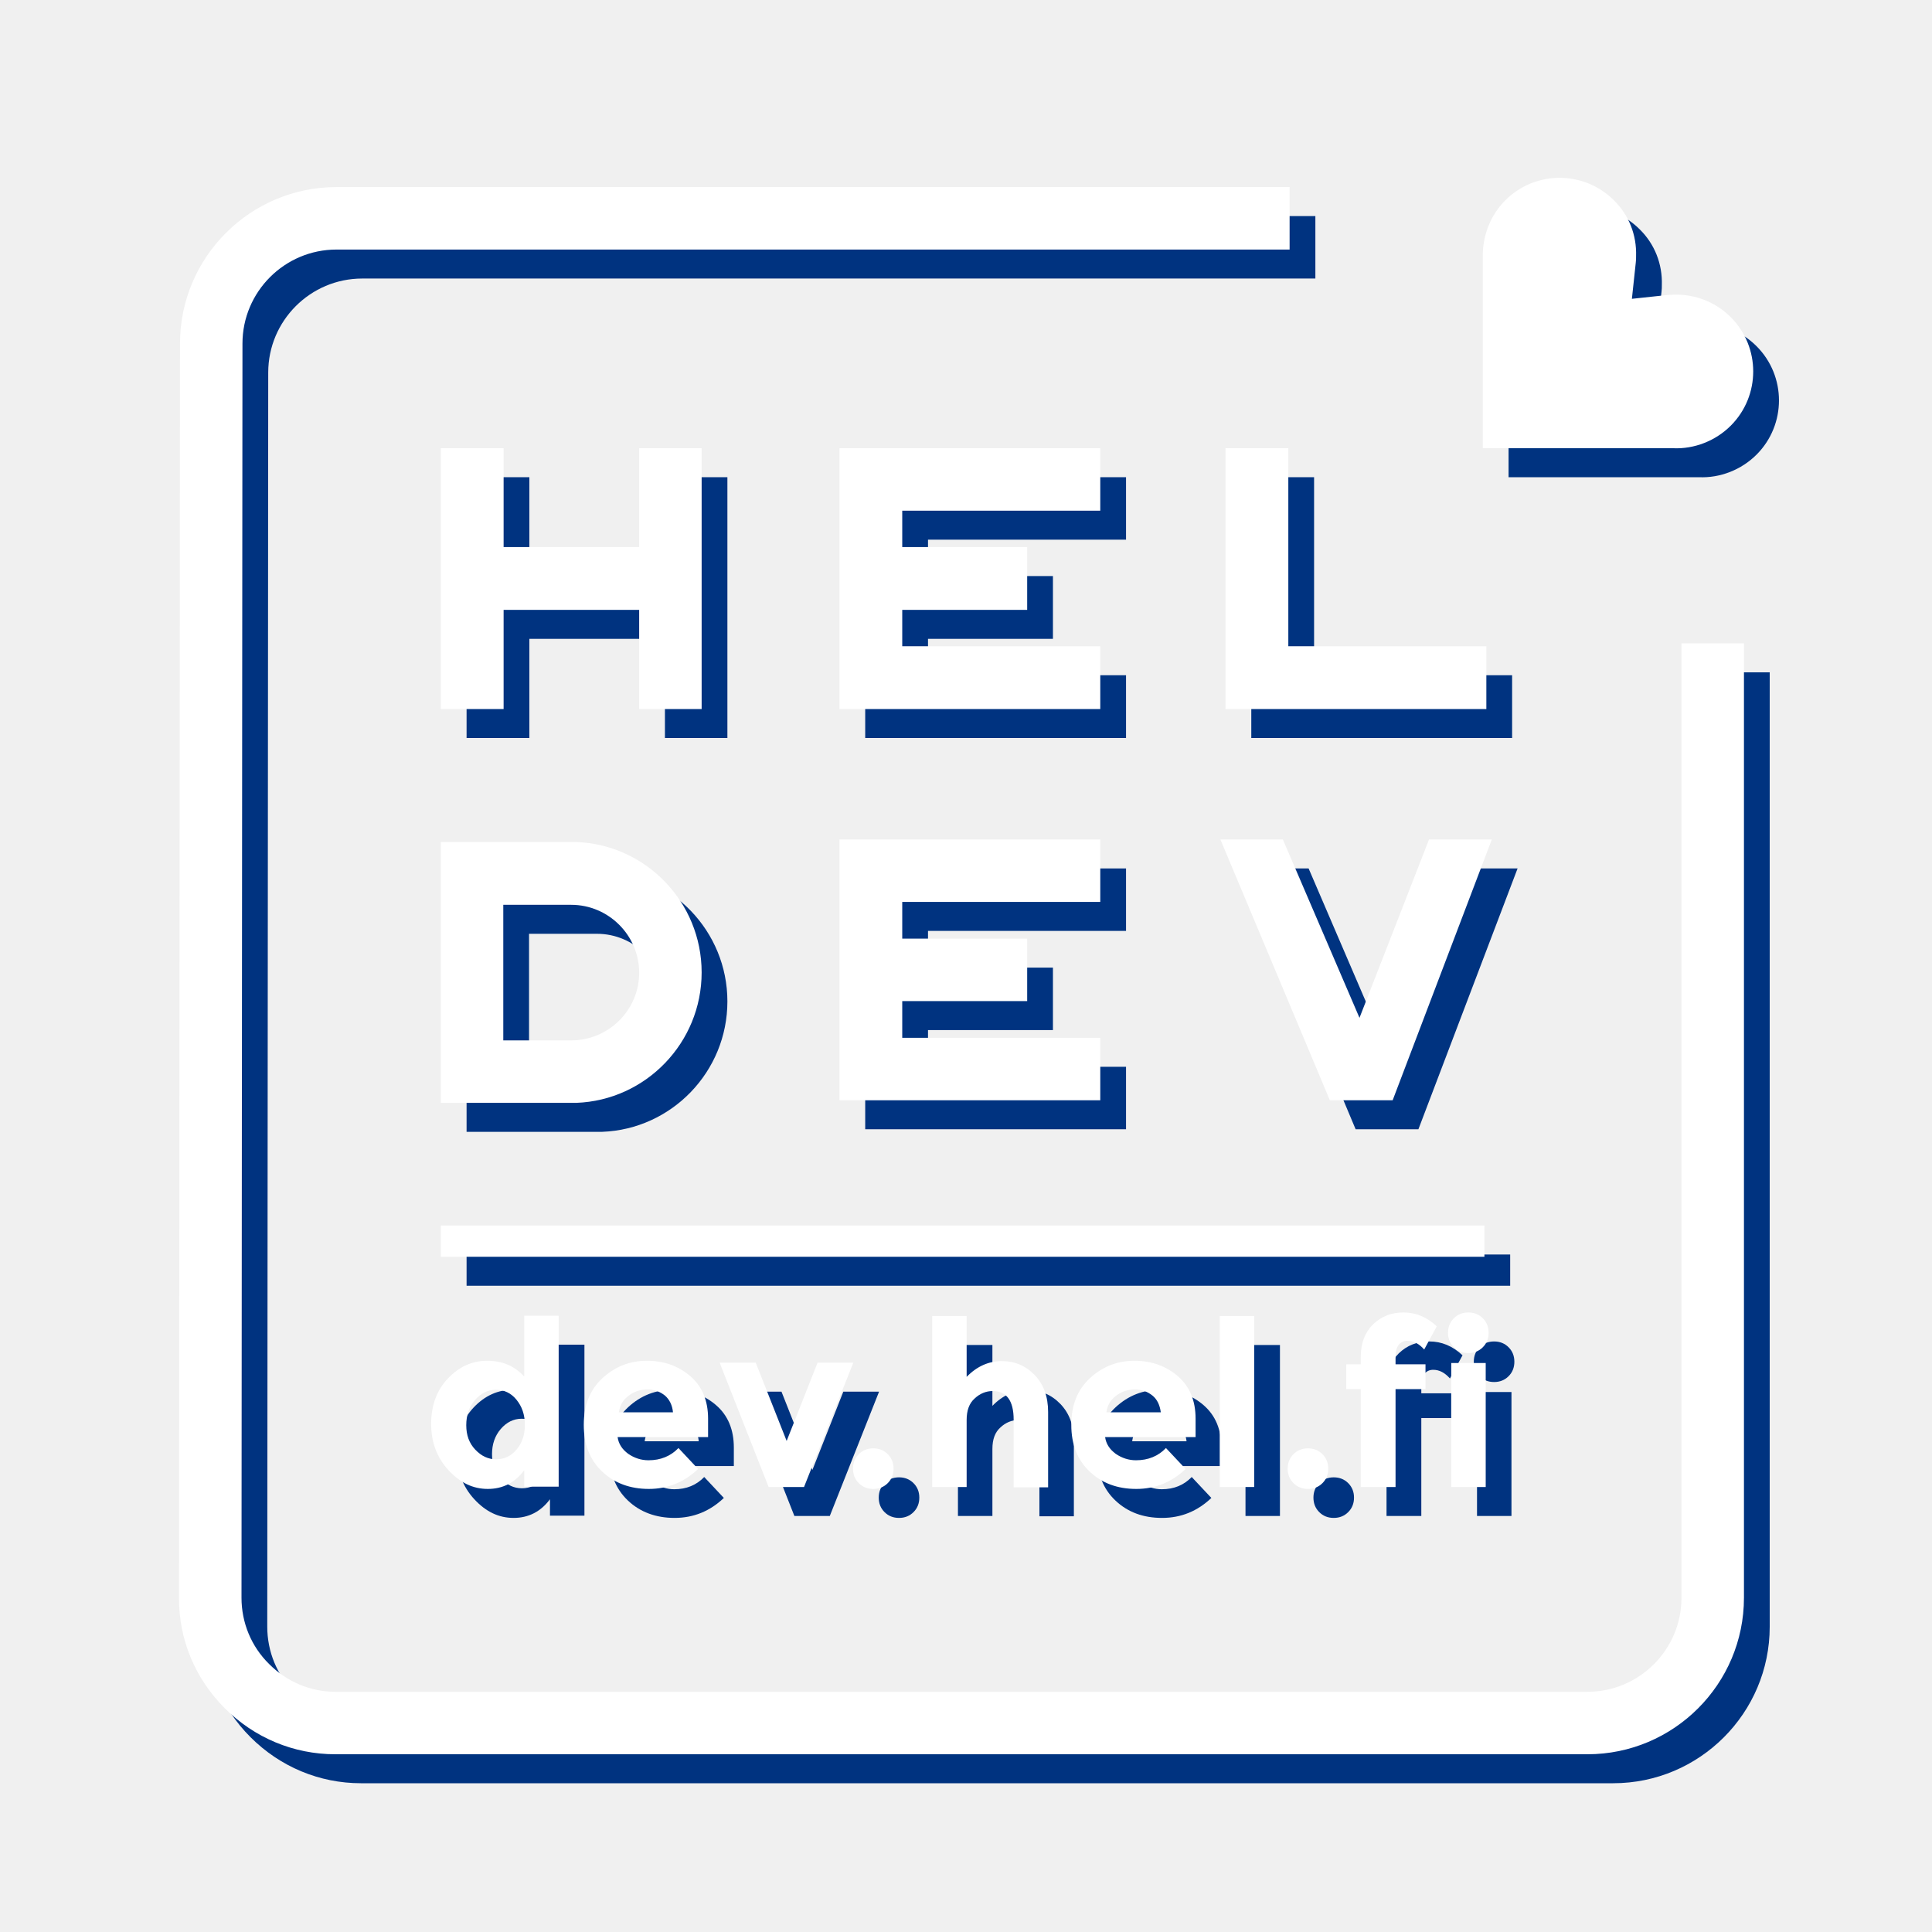
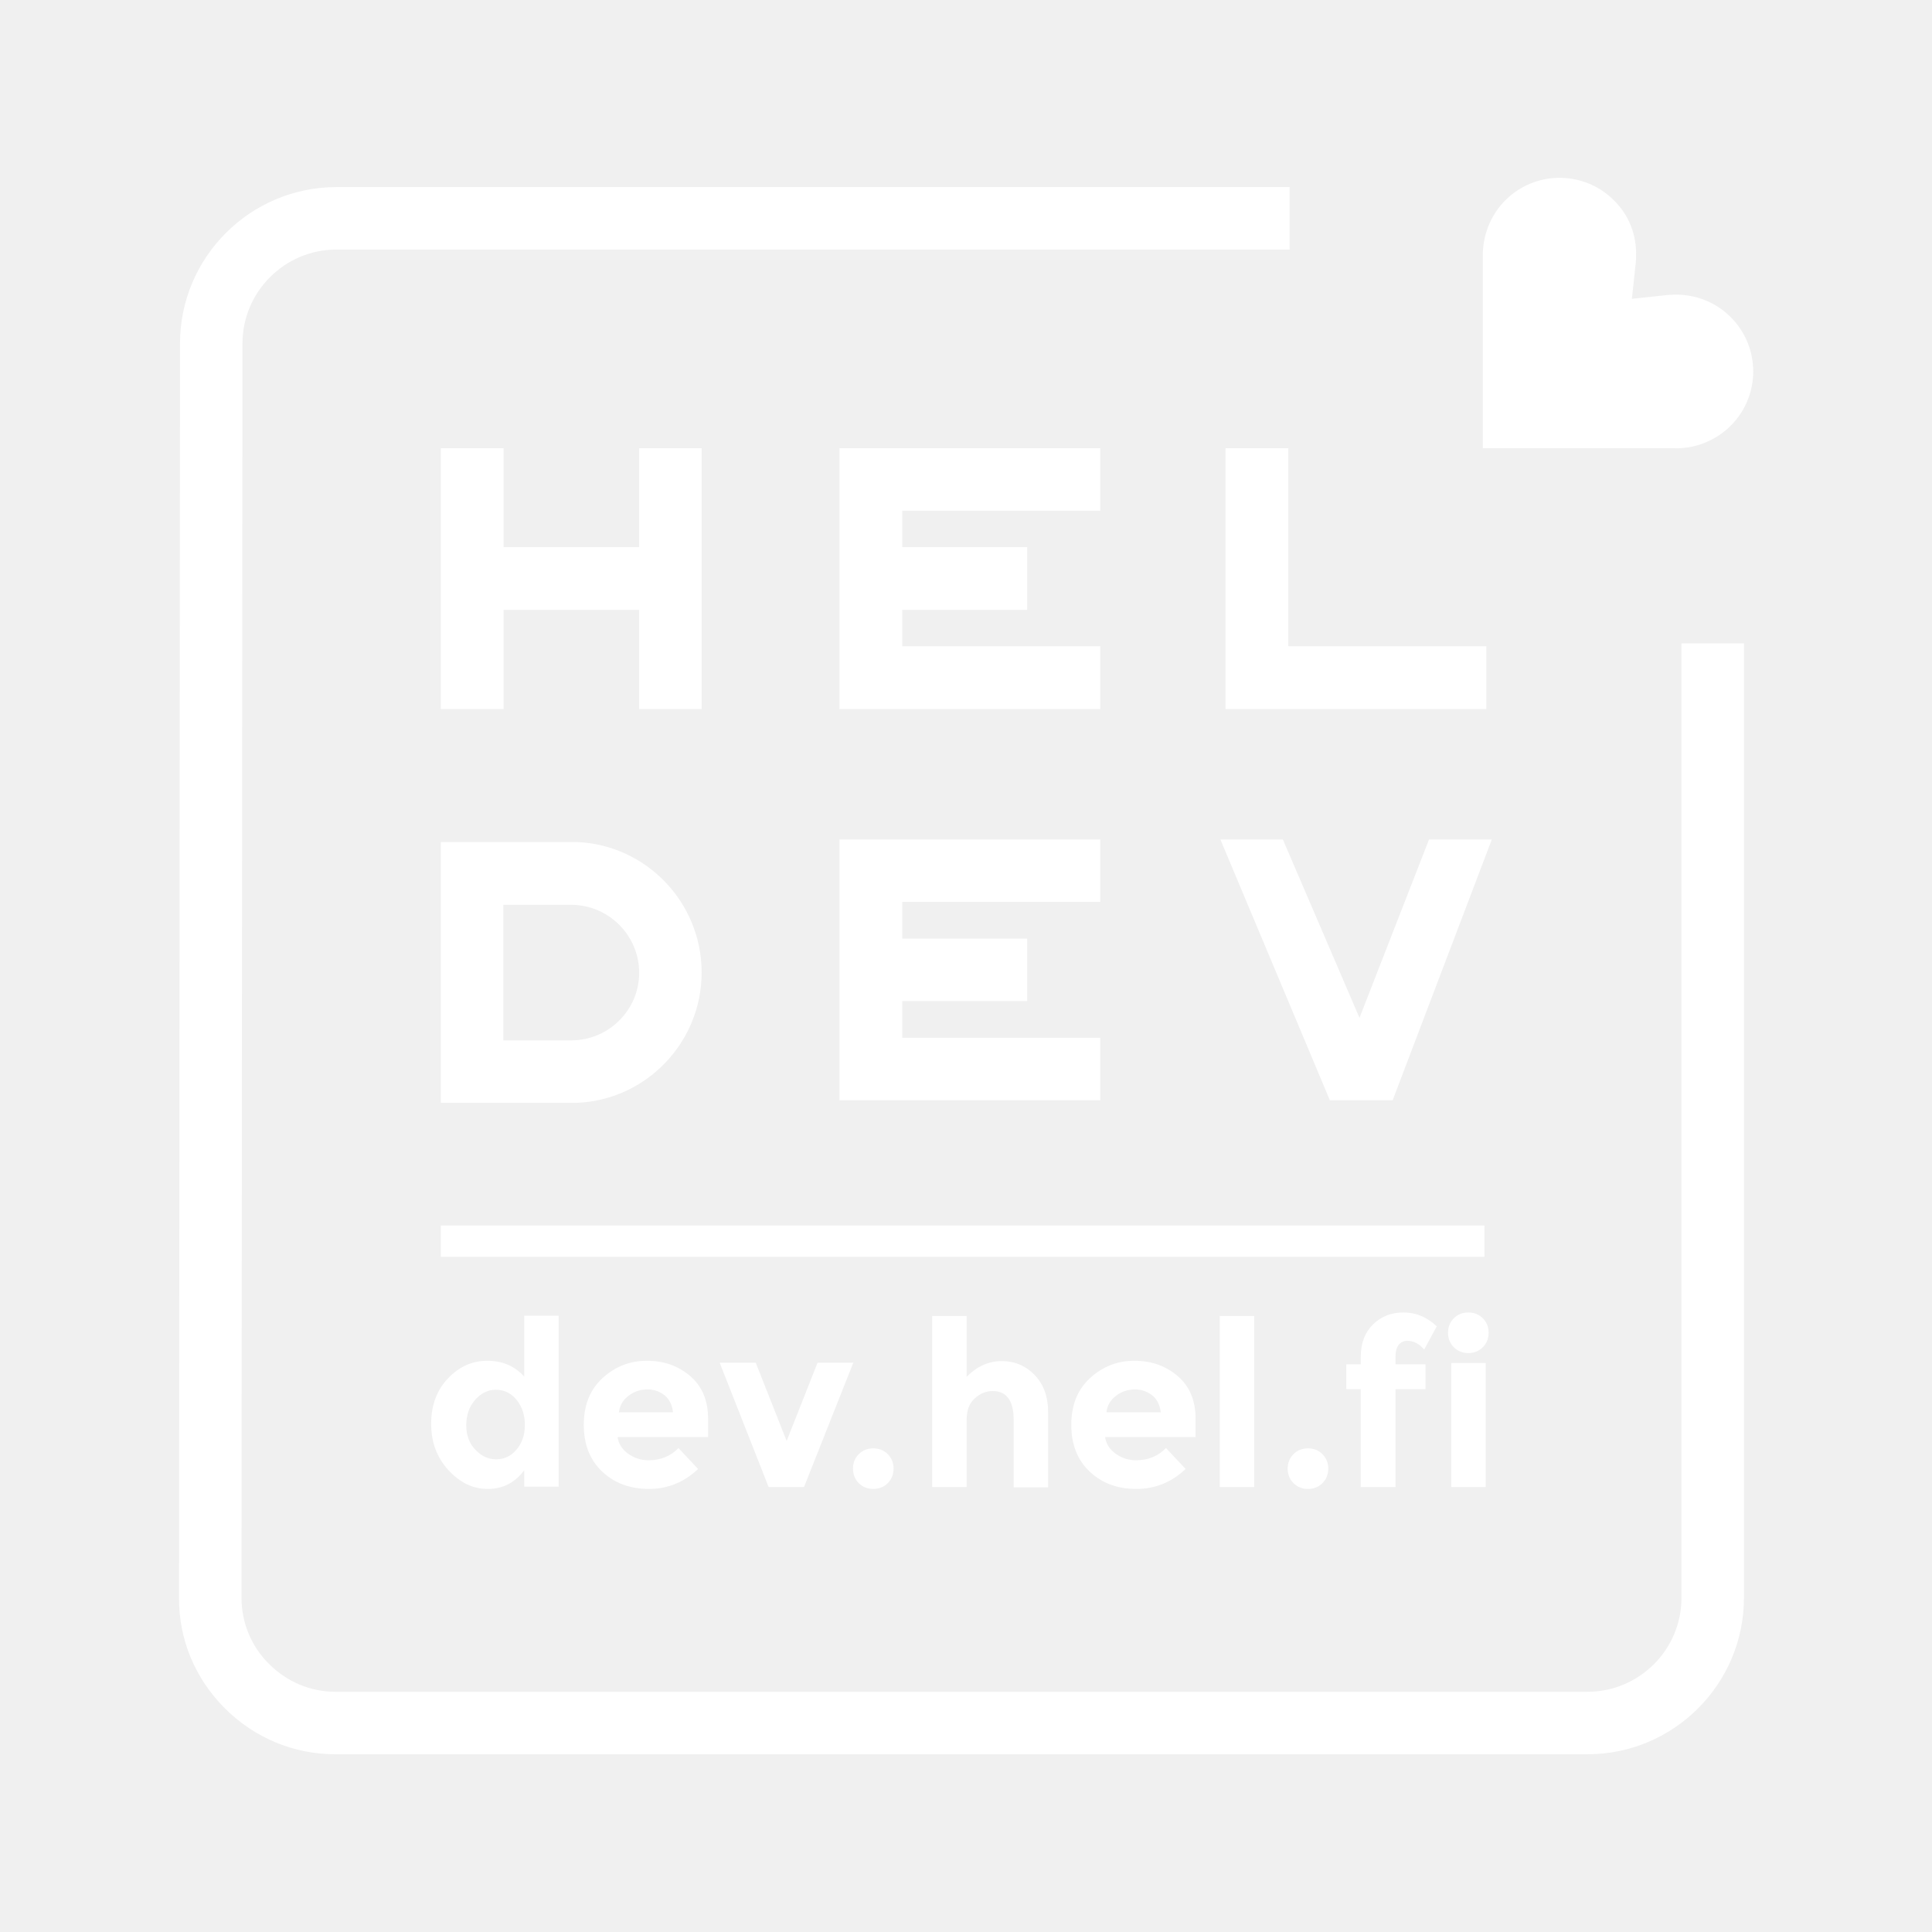
- <svg xmlns="http://www.w3.org/2000/svg" version="1.1" id="Layer_1" x="0px" y="0px" viewBox="60 21 600 600" style="enable-background:new 60 21 600 600;" xml:space="preserve">
+ <svg xmlns="http://www.w3.org/2000/svg" version="1.1" id="Layer_1" x="0px" y="0px" viewBox="0 0 600 600" style="enable-background:new 0 0 600 600;" xml:space="preserve">
  <style type="text/css">
- 	.st0{fill:#003380;}
- 	.st1{fill:#FFFFFF;}
+ 	.st0{fill:#FFFFFF;}
</style>
  <g>
-     <path class="st0" d="M219.5,492.4c-4.6,0-8.6-1.9-12.2-5.8c-3.6-3.9-5.4-8.7-5.4-14.4c0-5.7,1.7-10.4,5.2-14.1s7.6-5.5,12.2-5.5   c4.7,0,8.5,1.6,11.5,4.9v-18.9h10.7v53.1h-10.7v-5.1C227.9,490.5,224.1,492.4,219.5,492.4z M212.8,472.6c0,3.1,0.9,5.6,2.8,7.6   c1.9,2,4,3,6.5,3s4.6-1,6.3-3s2.6-4.5,2.6-7.7s-0.9-5.7-2.6-7.8c-1.7-2.1-3.9-3.1-6.4-3.1s-4.7,1.1-6.5,3.2   C213.7,466.9,212.8,469.5,212.8,472.6z" />
-     <path class="st0" d="M284.8,486.2c-4.3,4.1-9.4,6.2-15.3,6.2c-5.8,0-10.7-1.8-14.5-5.4c-3.8-3.6-5.7-8.4-5.7-14.5   s1.9-10.9,5.8-14.5c3.9-3.6,8.5-5.4,13.8-5.4c5.3,0,9.8,1.6,13.5,4.8c3.7,3.2,5.5,7.6,5.5,13.2v5.7h-28.1c0.3,2.1,1.4,3.8,3.3,5.2   c1.9,1.3,4,2,6.3,2c3.8,0,6.9-1.3,9.3-3.8L284.8,486.2z M274.5,463.4c-1.5-1.2-3.3-1.9-5.4-1.9s-4.1,0.6-5.8,1.9   c-1.8,1.3-2.8,3-3.1,5.2H277C276.8,466.4,275.9,464.6,274.5,463.4z" />
-     <path class="st0" d="M306.7,491.8l-15.2-38.6h11.2l9.6,24.3l9.6-24.3H333l-15.3,38.6H306.7z" />
-     <path class="st0" d="M334.7,490.6c-1.2-1.2-1.8-2.7-1.8-4.5s0.6-3.3,1.8-4.5s2.7-1.8,4.5-1.8s3.3,0.6,4.5,1.8s1.8,2.7,1.8,4.5   s-0.6,3.3-1.8,4.5s-2.7,1.8-4.5,1.8C337.4,492.4,335.9,491.8,334.7,490.6z" />
-     <path class="st0" d="M368.2,471v20.8h-10.7v-53.1h10.7v18.9c3.2-3.3,6.9-4.9,10.9-4.9s7.4,1.4,10.2,4.3c2.8,2.9,4.2,6.7,4.2,11.5   v23.4h-10.7v-21c0-5.9-2.2-8.9-6.5-8.9c-2.1,0-4,0.8-5.6,2.3C369,465.8,368.2,468,368.2,471z" />
-     <path class="st0" d="M436.2,486.2c-4.3,4.1-9.4,6.2-15.3,6.2s-10.7-1.8-14.5-5.4s-5.7-8.4-5.7-14.5s1.9-10.9,5.8-14.5   s8.5-5.4,13.8-5.4s9.8,1.6,13.5,4.8c3.7,3.2,5.5,7.6,5.5,13.2v5.7h-28.1c0.3,2.1,1.4,3.8,3.3,5.2c1.9,1.3,4,2,6.3,2   c3.8,0,6.9-1.3,9.3-3.8L436.2,486.2z M425.9,463.4c-1.5-1.2-3.3-1.9-5.4-1.9s-4.1,0.6-5.8,1.9c-1.8,1.3-2.8,3-3.1,5.2h16.9   C428.2,466.4,427.4,464.6,425.9,463.4z" />
-     <path class="st0" d="M457.5,491.8h-10.7v-53.1h10.7V491.8z" />
-     <path class="st0" d="M469.7,490.6c-1.2-1.2-1.8-2.7-1.8-4.5s0.6-3.3,1.8-4.5c1.2-1.2,2.7-1.8,4.5-1.8s3.3,0.6,4.5,1.8   s1.8,2.7,1.8,4.5s-0.6,3.3-1.8,4.5s-2.7,1.8-4.5,1.8C472.4,492.4,470.9,491.8,469.7,490.6z" />
-     <path class="st0" d="M501.4,451.1v2.6h9.3v7.7h-9.3v30.4h-10.8v-30.4h-4.5v-7.7h4.5v-2.4c0-4.2,1.3-7.5,3.8-10   c2.6-2.5,5.7-3.7,9.5-3.7s7.2,1.4,10.3,4.3l-3.9,7.2c-1.6-1.8-3.3-2.7-5.2-2.7c-1.1,0-2,0.4-2.7,1.2   C501.8,448.4,501.4,449.5,501.4,451.1z" />
-     <path class="st0" d="M519.5,448.4c-1.2-1.2-1.8-2.7-1.8-4.5s0.6-3.3,1.8-4.5s2.7-1.8,4.5-1.8s3.3,0.6,4.5,1.8   c1.2,1.2,1.8,2.7,1.8,4.5s-0.6,3.3-1.8,4.5c-1.2,1.2-2.7,1.8-4.5,1.8C522.2,450.2,520.7,449.6,519.5,448.4z M529.4,491.8h-10.7   v-38.5h10.7V491.8z" />
+     <path class="st0" d="M151.5,462.4c-4.6,0-8.6-1.9-12.2-5.8c-3.6-3.9-5.4-8.7-5.4-14.4c0-5.7,1.7-10.4,5.2-14.1s7.6-5.5,12.2-5.5   c4.7,0,8.5,1.6,11.5,4.9v-18.9h10.7v53.1h-10.7v-5.1C159.9,460.5,156.1,462.4,151.5,462.4z M144.8,442.6c0,3.1,0.9,5.6,2.8,7.6   c1.9,2,4,3,6.5,3s4.6-1,6.3-3s2.6-4.5,2.6-7.7s-0.9-5.7-2.6-7.8c-1.7-2.1-3.9-3.1-6.4-3.1s-4.7,1.1-6.5,3.2   C145.7,436.9,144.8,439.5,144.8,442.6z" />
+     <path class="st0" d="M216.8,456.2c-4.3,4.1-9.4,6.2-15.3,6.2c-5.8,0-10.7-1.8-14.5-5.4s-5.7-8.4-5.7-14.5s1.9-10.9,5.8-14.5   c3.9-3.6,8.5-5.4,13.8-5.4s9.8,1.6,13.5,4.8c3.7,3.2,5.5,7.6,5.5,13.2v5.7h-28.1c0.3,2.1,1.4,3.8,3.3,5.2c1.9,1.3,4,2,6.3,2   c3.8,0,6.9-1.3,9.3-3.8L216.8,456.2z M206.5,433.4c-1.5-1.2-3.3-1.9-5.4-1.9s-4.1,0.6-5.8,1.9c-1.8,1.3-2.8,3-3.1,5.2H209   C208.8,436.4,207.9,434.6,206.5,433.4z" />
+     <path class="st0" d="M238.7,461.8l-15.2-38.6h11.2l9.6,24.3l9.6-24.3H265l-15.3,38.6H238.7z" />
+     <path class="st0" d="M266.7,460.6c-1.2-1.2-1.8-2.7-1.8-4.5s0.6-3.3,1.8-4.5s2.7-1.8,4.5-1.8s3.3,0.6,4.5,1.8s1.8,2.7,1.8,4.5   s-0.6,3.3-1.8,4.5s-2.7,1.8-4.5,1.8C269.4,462.4,267.9,461.8,266.7,460.6z" />
+     <path class="st0" d="M300.2,441v20.8h-10.7v-53.1h10.7v18.9c3.2-3.3,6.9-4.9,10.9-4.9s7.4,1.4,10.2,4.3c2.8,2.9,4.2,6.7,4.2,11.5   v23.4h-10.7v-21c0-5.9-2.2-8.9-6.5-8.9c-2.1,0-4,0.8-5.6,2.3C301,435.8,300.2,438,300.2,441z" />
+     <path class="st0" d="M368.2,456.2c-4.3,4.1-9.4,6.2-15.3,6.2s-10.7-1.8-14.5-5.4s-5.7-8.4-5.7-14.5s1.9-10.9,5.8-14.5   s8.5-5.4,13.8-5.4s9.8,1.6,13.5,4.8c3.7,3.2,5.5,7.6,5.5,13.2v5.7h-28.1c0.3,2.1,1.4,3.8,3.3,5.2c1.9,1.3,4,2,6.3,2   c3.8,0,6.9-1.3,9.3-3.8L368.2,456.2z M357.9,433.4c-1.5-1.2-3.3-1.9-5.4-1.9s-4.1,0.6-5.8,1.9c-1.8,1.3-2.8,3-3.1,5.2h16.9   C360.2,436.4,359.4,434.6,357.9,433.4z" />
+     <path class="st0" d="M389.5,461.8h-10.7v-53.1h10.7V461.8z" />
+     <path class="st0" d="M401.7,460.6c-1.2-1.2-1.8-2.7-1.8-4.5s0.6-3.3,1.8-4.5c1.2-1.2,2.7-1.8,4.5-1.8s3.3,0.6,4.5,1.8   s1.8,2.7,1.8,4.5s-0.6,3.3-1.8,4.5s-2.7,1.8-4.5,1.8C404.4,462.4,402.9,461.8,401.7,460.6z" />
+     <path class="st0" d="M433.4,421.1v2.6h9.3v7.7h-9.3v30.4h-10.8v-30.4h-4.5v-7.7h4.5v-2.4c0-4.2,1.3-7.5,3.8-10   c2.6-2.5,5.7-3.7,9.5-3.7s7.2,1.4,10.3,4.3l-3.9,7.2c-1.6-1.8-3.3-2.7-5.2-2.7c-1.1,0-2,0.4-2.7,1.2   C433.8,418.4,433.4,419.5,433.4,421.1z" />
+     <path class="st0" d="M451.5,418.4c-1.2-1.2-1.8-2.7-1.8-4.5s0.6-3.3,1.8-4.5c1.2-1.2,2.7-1.8,4.5-1.8s3.3,0.6,4.5,1.8   c1.2,1.2,1.8,2.7,1.8,4.5s-0.6,3.3-1.8,4.5s-2.7,1.8-4.5,1.8C454.2,420.2,452.7,419.6,451.5,418.4z M461.4,461.8h-10.7v-38.5h10.7   V461.8z" />
    <g>
-       <path class="st0" d="M569.2,92.2c-9.3-9.3-24.4-9.3-33.7,0c-4.7,4.7-7.2,11.2-7,17.9v0.4v58.7h58.9h0.2c6.6,0.3,13.2-2.3,17.9-7    c9.3-9.3,9.3-24.4,0-33.7c-4.6-4.6-10.8-7.1-17.4-7c-0.7,0-1.4,0.1-2.1,0.1l-11.2,1.2l1.2-11.2c0.1-0.7,0.1-1.4,0.1-2.1    C576.3,103,573.9,96.8,569.2,92.2z" />
+       <path class="st0" d="M501.2,62.2c-9.3-9.3-24.4-9.3-33.7,0c-4.7,4.7-7.2,11.2-7,17.9v0.4v58.7h58.9h0.2c6.6,0.3,13.2-2.3,17.9-7    c9.3-9.3,9.3-24.4,0-33.7c-4.6-4.6-10.8-7.1-17.4-7c-0.7,0-1.4,0.1-2.1,0.1l-11.2,1.2l1.2-11.2c0.1-0.7,0.1-1.4,0.1-2.1    C508.3,73,505.9,66.8,501.2,62.2z" />
    </g>
-     <path class="st0" d="M561,574.8H172.1c-12.9,0-25.1-5.1-34.3-14.3s-14.3-21.4-14.2-34.3l0.3-389.5c0-26.8,21.8-48.6,48.6-48.6h296   v19.4h-296c-16.1,0-29.2,13.1-29.2,29.2L143,526.2c0,7.7,3,15.1,8.6,20.6c5.5,5.5,12.8,8.6,20.6,8.6H561   c16.1,0,29.2-13.1,29.2-29.2V229.8h19.4v296.4C609.6,553,587.8,574.8,561,574.8z" />
-     <rect x="204.9" y="410.6" class="st0" width="324.1" height="9.7" />
-     <polygon class="st0" points="266.5,169.2 266.5,199.9 224.4,199.9 224.4,169.2 204.9,169.2 204.9,250.2 224.4,250.2 224.4,219.4    266.5,219.4 266.5,250.2 285.9,250.2 285.9,169.2  " />
-     <polygon class="st0" points="409.7,188.6 409.7,169.2 328.7,169.2 328.7,250.2 409.7,250.2 409.7,230.7 348.2,230.7 348.2,219.4    387,219.4 387,199.9 348.2,199.9 348.2,188.6  " />
-     <polygon class="st0" points="409.7,310.1 409.7,290.7 328.7,290.7 328.7,371.7 409.7,371.7 409.7,352.3 348.2,352.3 348.2,340.9    387,340.9 387,321.5 348.2,321.5 348.2,310.1  " />
-     <polygon class="st0" points="468.1,230.7 468.1,169.2 448.6,169.2 448.6,250.2 529.6,250.2 529.6,230.7  " />
-     <polygon class="st0" points="511.8,290.7 490.2,346.1 466.4,290.7 447,290.7 481,371.7 500.5,371.7 531.3,290.7  " />
-     <path class="st0" d="M285.9,332c0-21.8-17.3-39.7-38.9-40.5l0,0h-42.1v81H247l0,0C268.6,371.7,285.9,353.8,285.9,332z M245.4,353.1   h-21.1V311h21.1c11.6,0,21.1,9.5,21.1,21.1S257,353.1,245.4,353.1z" />
-   </g>
-   <g>
-     <path class="st1" d="M211.5,483.4c-4.6,0-8.6-1.9-12.2-5.8c-3.6-3.9-5.4-8.7-5.4-14.4c0-5.7,1.7-10.4,5.2-14.1s7.6-5.5,12.2-5.5   c4.7,0,8.5,1.6,11.5,4.9v-18.9h10.7v53.1h-10.7v-5.1C219.9,481.5,216.1,483.4,211.5,483.4z M204.8,463.6c0,3.1,0.9,5.6,2.8,7.6   c1.9,2,4,3,6.5,3s4.6-1,6.3-3s2.6-4.5,2.6-7.7s-0.9-5.7-2.6-7.8c-1.7-2.1-3.9-3.1-6.4-3.1s-4.7,1.1-6.5,3.2   C205.7,457.9,204.8,460.5,204.8,463.6z" />
-     <path class="st1" d="M276.8,477.2c-4.3,4.1-9.4,6.2-15.3,6.2c-5.8,0-10.7-1.8-14.5-5.4s-5.7-8.4-5.7-14.5s1.9-10.9,5.8-14.5   c3.9-3.6,8.5-5.4,13.8-5.4c5.3,0,9.8,1.6,13.5,4.8c3.7,3.2,5.5,7.6,5.5,13.2v5.7h-28.1c0.3,2.1,1.4,3.8,3.3,5.2c1.9,1.3,4,2,6.3,2   c3.8,0,6.9-1.3,9.3-3.8L276.8,477.2z M266.5,454.4c-1.5-1.2-3.3-1.9-5.4-1.9s-4.1,0.6-5.8,1.9c-1.8,1.3-2.8,3-3.1,5.2H269   C268.8,457.4,267.9,455.6,266.5,454.4z" />
-     <path class="st1" d="M298.7,482.8l-15.2-38.6h11.2l9.6,24.3l9.6-24.3H325l-15.3,38.6H298.7z" />
-     <path class="st1" d="M326.7,481.6c-1.2-1.2-1.8-2.7-1.8-4.5s0.6-3.3,1.8-4.5s2.7-1.8,4.5-1.8s3.3,0.6,4.5,1.8s1.8,2.7,1.8,4.5   s-0.6,3.3-1.8,4.5s-2.7,1.8-4.5,1.8C329.4,483.4,327.9,482.8,326.7,481.6z" />
-     <path class="st1" d="M360.2,462v20.8h-10.7v-53.1h10.7v18.9c3.2-3.3,6.9-4.9,10.9-4.9s7.4,1.4,10.2,4.3c2.8,2.9,4.2,6.7,4.2,11.5   v23.4h-10.7v-21c0-5.9-2.2-8.9-6.5-8.9c-2.1,0-4,0.8-5.6,2.3C361,456.8,360.2,459,360.2,462z" />
-     <path class="st1" d="M428.2,477.2c-4.3,4.1-9.4,6.2-15.3,6.2s-10.7-1.8-14.5-5.4s-5.7-8.4-5.7-14.5s1.9-10.9,5.8-14.5   s8.5-5.4,13.8-5.4s9.8,1.6,13.5,4.8c3.7,3.2,5.5,7.6,5.5,13.2v5.7h-28.1c0.3,2.1,1.4,3.8,3.3,5.2c1.9,1.3,4,2,6.3,2   c3.8,0,6.9-1.3,9.3-3.8L428.2,477.2z M417.9,454.4c-1.5-1.2-3.3-1.9-5.4-1.9s-4.1,0.6-5.8,1.9c-1.8,1.3-2.8,3-3.1,5.2h16.9   C420.2,457.4,419.4,455.6,417.9,454.4z" />
-     <path class="st1" d="M449.5,482.8h-10.7v-53.1h10.7V482.8z" />
-     <path class="st1" d="M461.7,481.6c-1.2-1.2-1.8-2.7-1.8-4.5s0.6-3.3,1.8-4.5c1.2-1.2,2.7-1.8,4.5-1.8s3.3,0.6,4.5,1.8   s1.8,2.7,1.8,4.5s-0.6,3.3-1.8,4.5s-2.7,1.8-4.5,1.8C464.4,483.4,462.9,482.8,461.7,481.6z" />
-     <path class="st1" d="M493.4,442.1v2.6h9.3v7.7h-9.3v30.4h-10.8v-30.4h-4.5v-7.7h4.5v-2.4c0-4.2,1.3-7.5,3.8-10   c2.6-2.5,5.7-3.7,9.5-3.7s7.2,1.4,10.3,4.3l-3.9,7.2c-1.6-1.8-3.3-2.7-5.2-2.7c-1.1,0-2,0.4-2.7,1.2   C493.8,439.4,493.4,440.5,493.4,442.1z" />
-     <path class="st1" d="M511.5,439.4c-1.2-1.2-1.8-2.7-1.8-4.5s0.6-3.3,1.8-4.5c1.2-1.2,2.7-1.8,4.5-1.8s3.3,0.6,4.5,1.8   c1.2,1.2,1.8,2.7,1.8,4.5s-0.6,3.3-1.8,4.5c-1.2,1.2-2.7,1.8-4.5,1.8C514.2,441.2,512.7,440.6,511.5,439.4z M521.4,482.8h-10.7   v-38.5h10.7V482.8z" />
-     <g>
-       <path class="st1" d="M561.2,83.2c-9.3-9.3-24.4-9.3-33.7,0c-4.7,4.7-7.2,11.2-7,17.9v0.4v58.7h58.9h0.2c6.6,0.3,13.2-2.3,17.9-7    c9.3-9.3,9.3-24.4,0-33.7c-4.6-4.6-10.8-7.1-17.4-7c-0.7,0-1.4,0.1-2.1,0.1l-11.2,1.2l1.2-11.2c0.1-0.7,0.1-1.4,0.1-2.1    C568.3,94,565.9,87.8,561.2,83.2z" />
-     </g>
-     <path class="st1" d="M553,565.8H164.1c-12.9,0-25.1-5.1-34.3-14.3s-14.3-21.4-14.2-34.3l0.3-389.5c0-26.8,21.8-48.6,48.6-48.6h296   v19.4h-296c-16.1,0-29.2,13.1-29.2,29.2L135,517.2c0,7.7,3,15.1,8.6,20.6c5.5,5.5,12.8,8.6,20.6,8.6H553   c16.1,0,29.2-13.1,29.2-29.2V220.8h19.4v296.4C601.6,544,579.8,565.8,553,565.8z" />
-     <rect x="196.9" y="401.6" class="st1" width="324.1" height="9.7" />
-     <polygon class="st1" points="258.5,160.2 258.5,190.9 216.4,190.9 216.4,160.2 196.9,160.2 196.9,241.2 216.4,241.2 216.4,210.4    258.5,210.4 258.5,241.2 277.9,241.2 277.9,160.2  " />
-     <polygon class="st1" points="401.7,179.6 401.7,160.2 320.7,160.2 320.7,241.2 401.7,241.2 401.7,221.7 340.2,221.7 340.2,210.4    379,210.4 379,190.9 340.2,190.9 340.2,179.6  " />
-     <polygon class="st1" points="401.7,301.1 401.7,281.7 320.7,281.7 320.7,362.7 401.7,362.7 401.7,343.3 340.2,343.3 340.2,331.9    379,331.9 379,312.5 340.2,312.5 340.2,301.1  " />
-     <polygon class="st1" points="460.1,221.7 460.1,160.2 440.6,160.2 440.6,241.2 521.6,241.2 521.6,221.7  " />
-     <polygon class="st1" points="503.8,281.7 482.2,337.1 458.4,281.7 439,281.7 473,362.7 492.5,362.7 523.3,281.7  " />
-     <path class="st1" d="M277.9,323c0-21.8-17.3-39.7-38.9-40.5l0,0h-42.1v81H239l0,0C260.6,362.7,277.9,344.8,277.9,323z M237.4,344.1   h-21.1V302h21.1c11.6,0,21.1,9.5,21.1,21.1S249,344.1,237.4,344.1z" />
+     <path class="st0" d="M493,544.8H104.1c-12.9,0-25.1-5.1-34.3-14.3s-14.3-21.4-14.2-34.3l0.3-389.5c0-26.8,21.8-48.6,48.6-48.6h296   v19.4h-296c-16.1,0-29.2,13.1-29.2,29.2L75,496.2c0,7.7,3,15.1,8.6,20.6c5.5,5.5,12.8,8.6,20.6,8.6H493c16.1,0,29.2-13.1,29.2-29.2   V199.8h19.4v296.4C541.6,523,519.8,544.8,493,544.8z" />
+     <rect x="136.9" y="380.6" class="st0" width="324.1" height="9.7" />
+     <polygon class="st0" points="198.5,139.2 198.5,169.9 156.4,169.9 156.4,139.2 136.9,139.2 136.9,220.2 156.4,220.2 156.4,189.4    198.5,189.4 198.5,220.2 217.9,220.2 217.9,139.2  " />
+     <polygon class="st0" points="341.7,158.6 341.7,139.2 260.7,139.2 260.7,220.2 341.7,220.2 341.7,200.7 280.2,200.7 280.2,189.4    319,189.4 319,169.9 280.2,169.9 280.2,158.6  " />
+     <polygon class="st0" points="341.7,280.1 341.7,260.7 260.7,260.7 260.7,341.7 341.7,341.7 341.7,322.3 280.2,322.3 280.2,310.9    319,310.9 319,291.5 280.2,291.5 280.2,280.1  " />
+     <polygon class="st0" points="400.1,200.7 400.1,139.2 380.6,139.2 380.6,220.2 461.6,220.2 461.6,200.7  " />
+     <polygon class="st0" points="443.8,260.7 422.2,316.1 398.4,260.7 379,260.7 413,341.7 432.5,341.7 463.3,260.7  " />
+     <path class="st0" d="M217.9,302c0-21.8-17.3-39.7-38.9-40.5l0,0h-42.1v81H179l0,0C200.6,341.7,217.9,323.8,217.9,302z M177.4,323.1   h-21.1V281h21.1c11.6,0,21.1,9.5,21.1,21.1S189,323.1,177.4,323.1z" />
  </g>
</svg>
